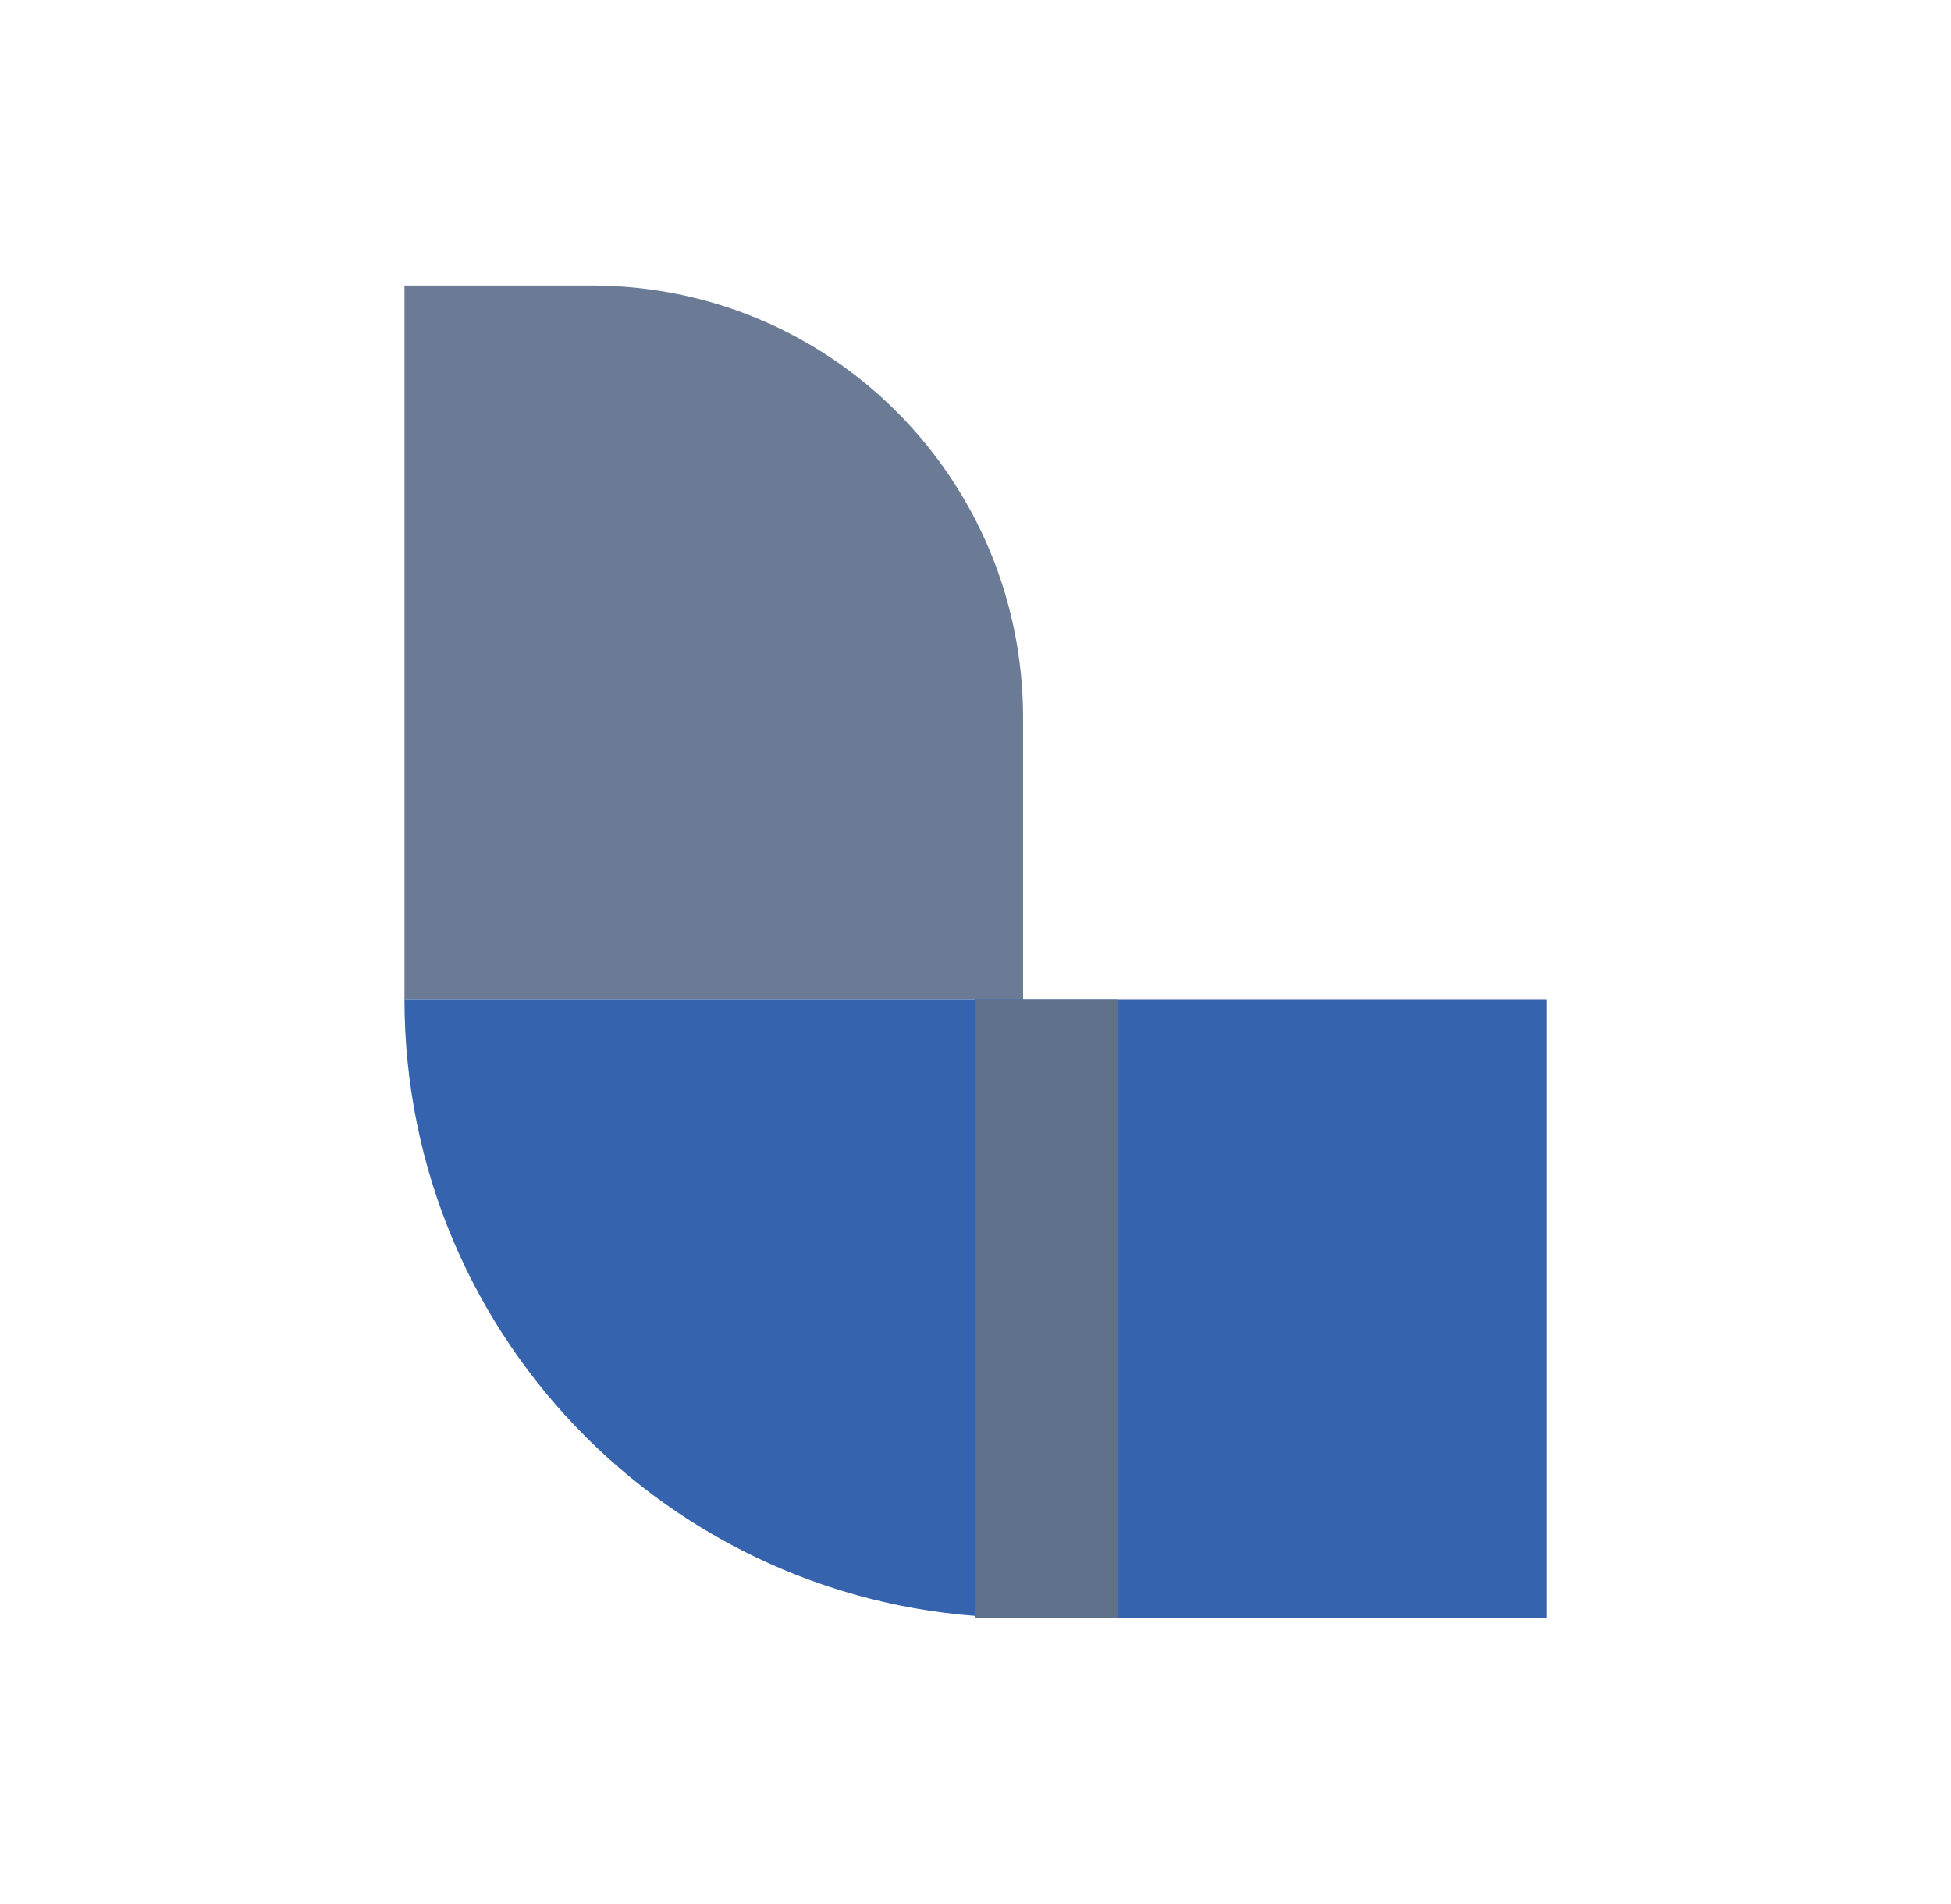
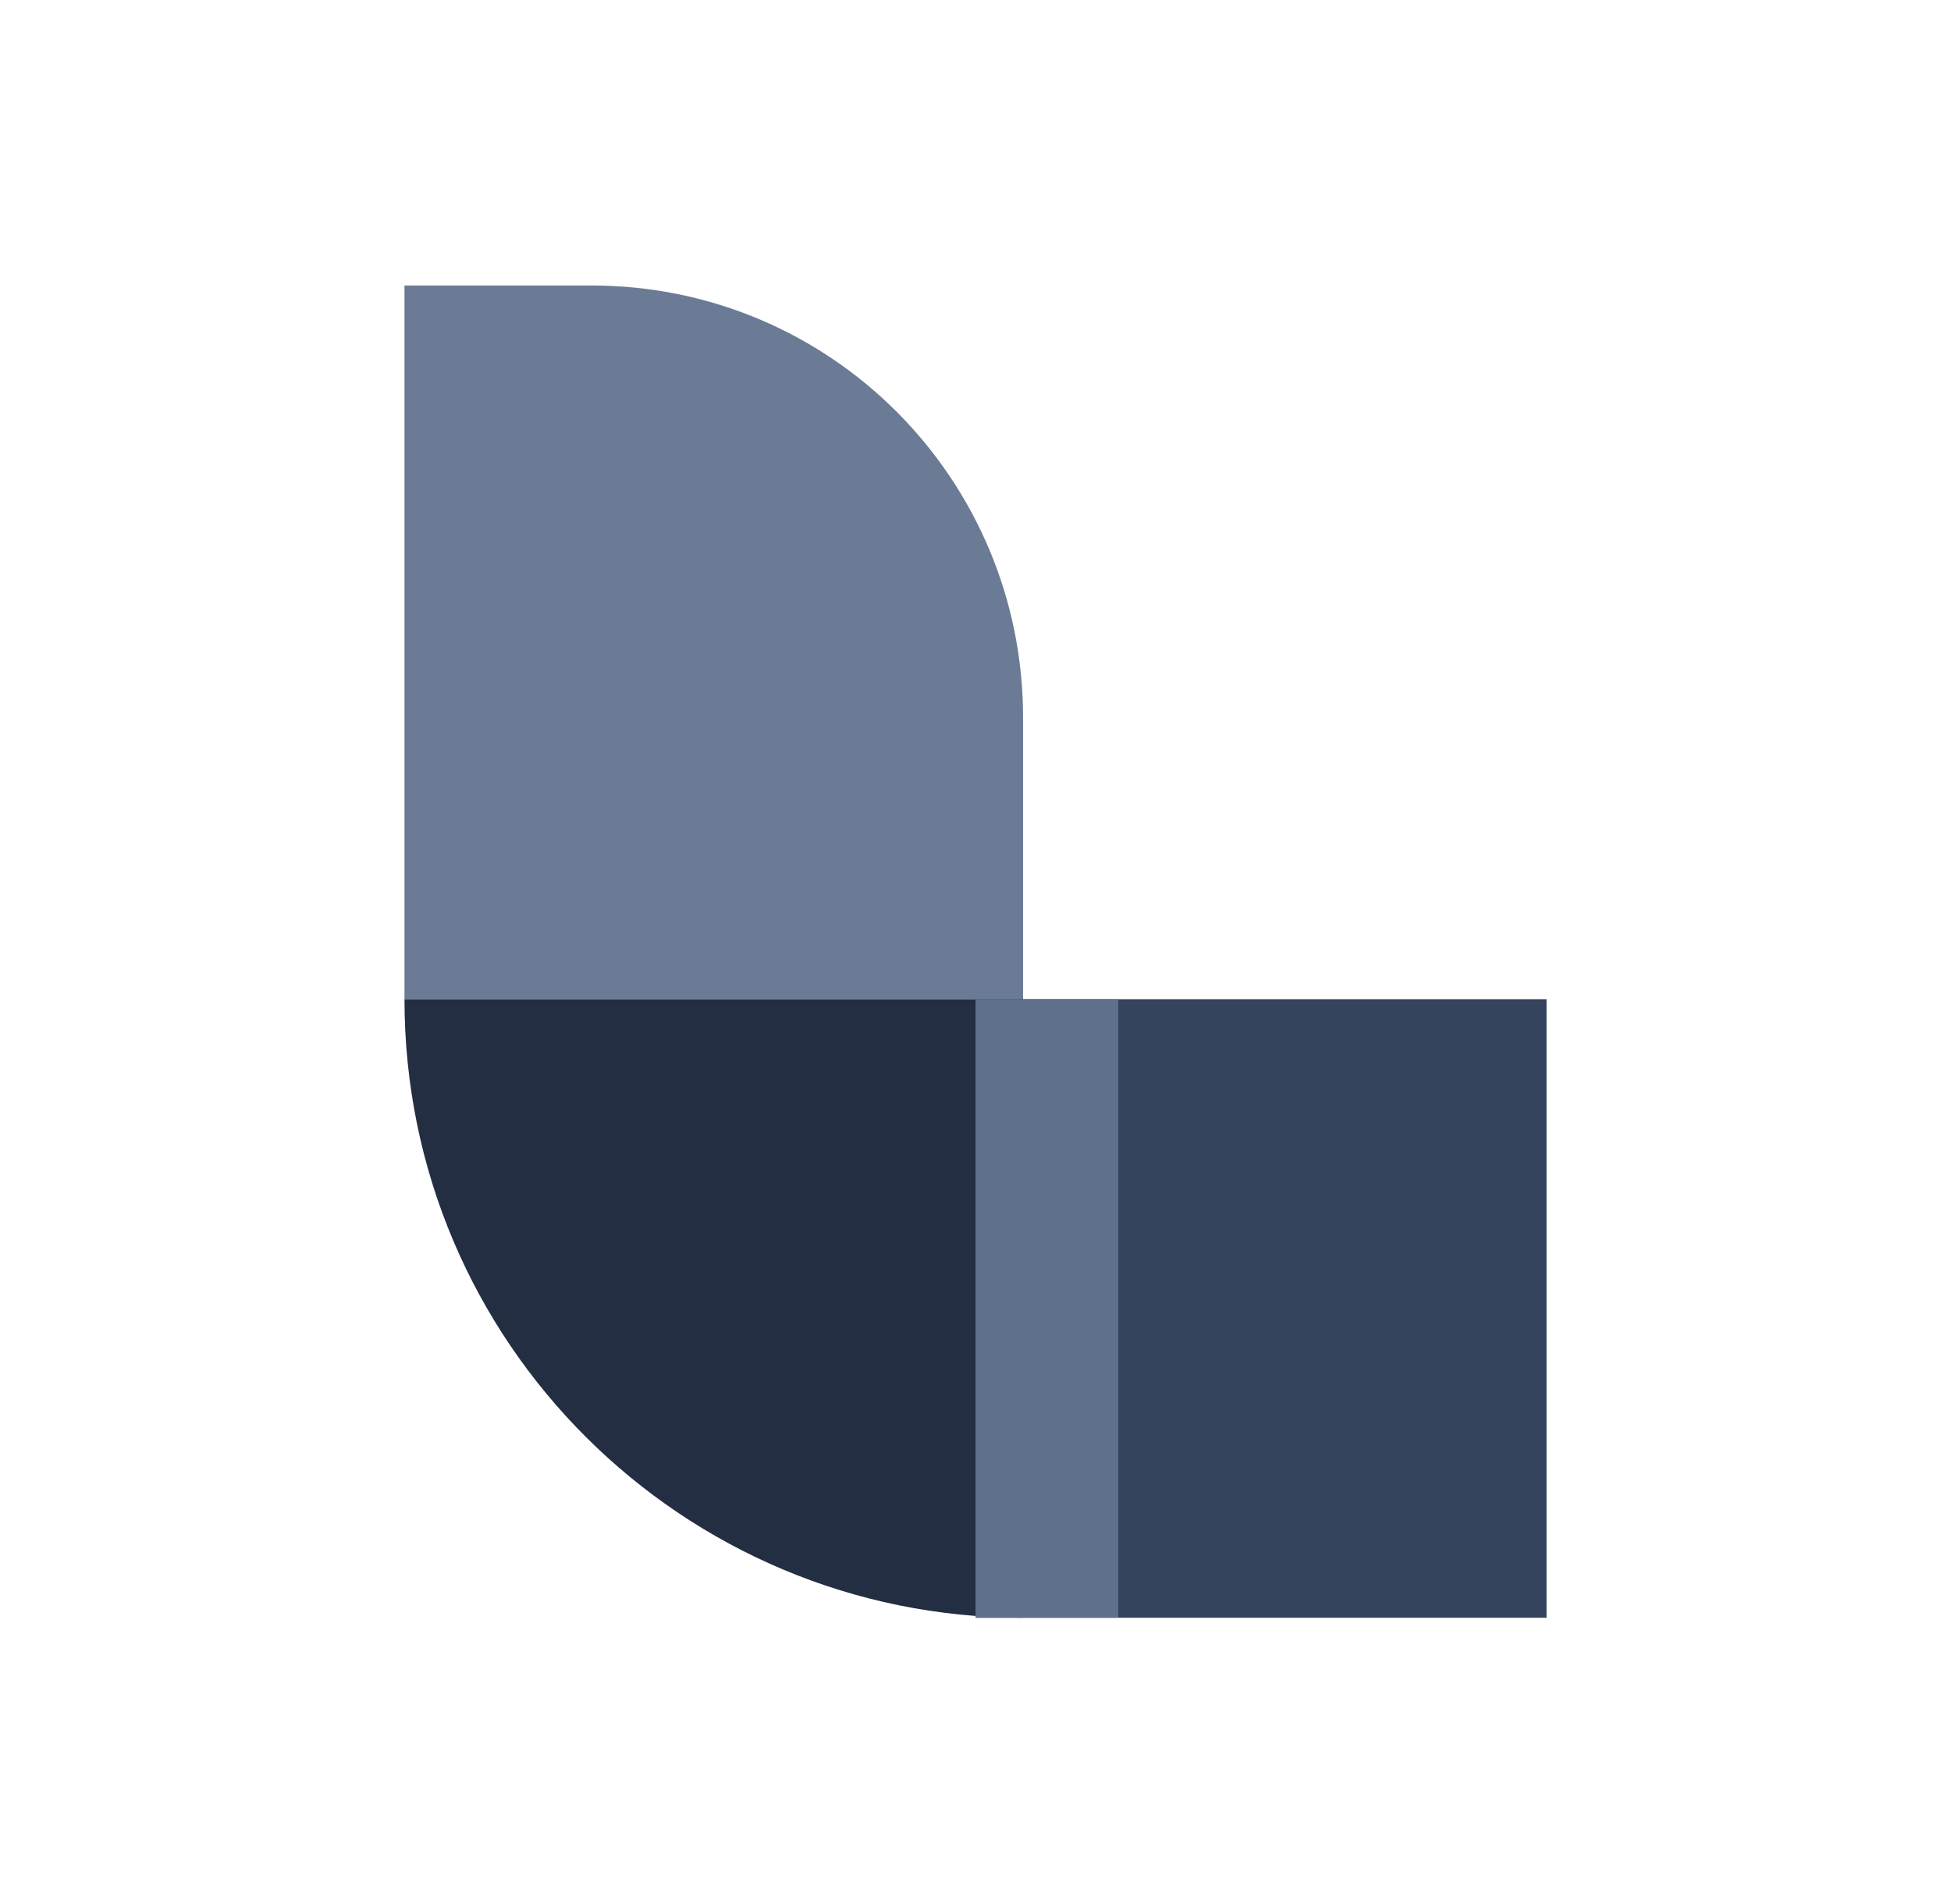
<svg xmlns="http://www.w3.org/2000/svg" width="41" height="40" viewBox="0 0 41 40">
  <g fill="none">
    <path fill="#6B7B95" d="M13 15H0V0h3.925C8.973 0 13 4.082 13 9.082V15z" transform="translate(8.5 6)" />
-     <path fill="#3563AD" d="M13 28C5.84 28 0 22.21 0 15h13v13z" transform="translate(8.5 6)" />
-     <path fill="#3563ad" d="M12 15L24 15 24 28 12 28z" transform="translate(8.5 6)" />
+     <path fill="#242E42" d="M13 28C5.84 28 0 22.21 0 15h13v13z" transform="translate(8.5 6)" />
+     <path fill="#36435C" d="M12 15L24 15 24 28 12 28z" transform="translate(8.5 6)" />
    <path fill="#5F708A" d="M12 15L15 15 15 28 12 28z" transform="translate(8.5 6)" />
  </g>
</svg>
